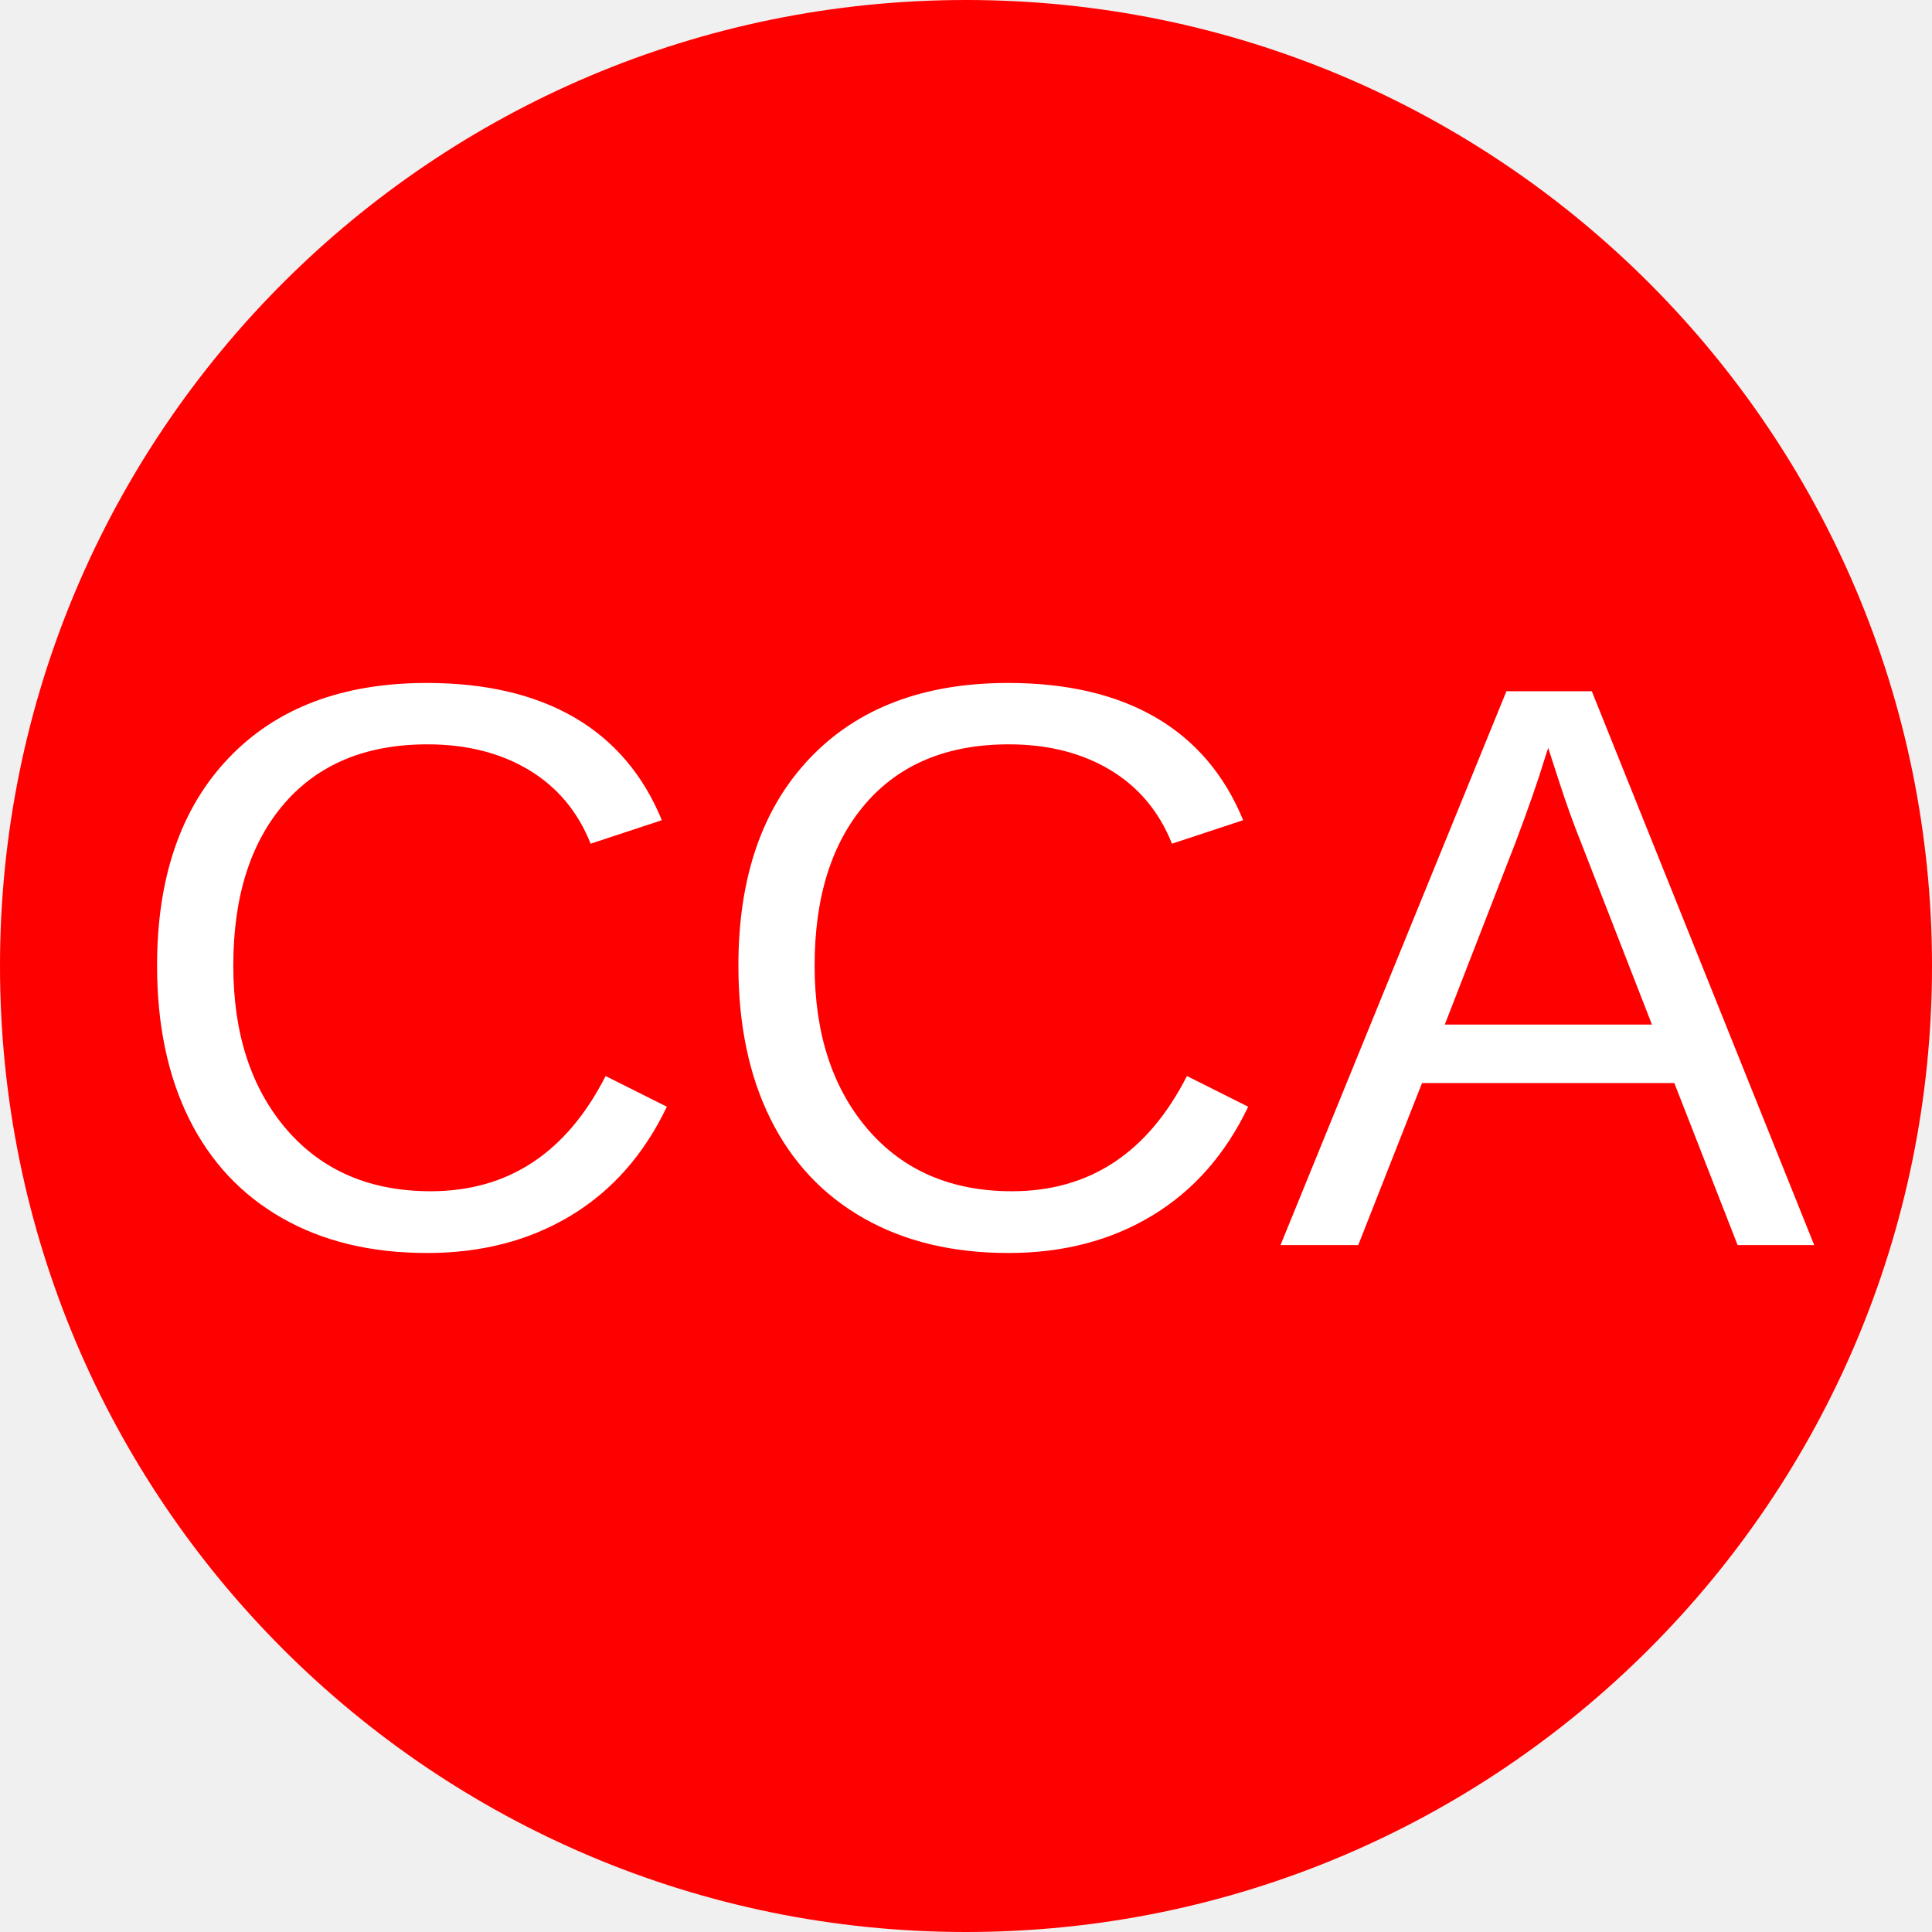
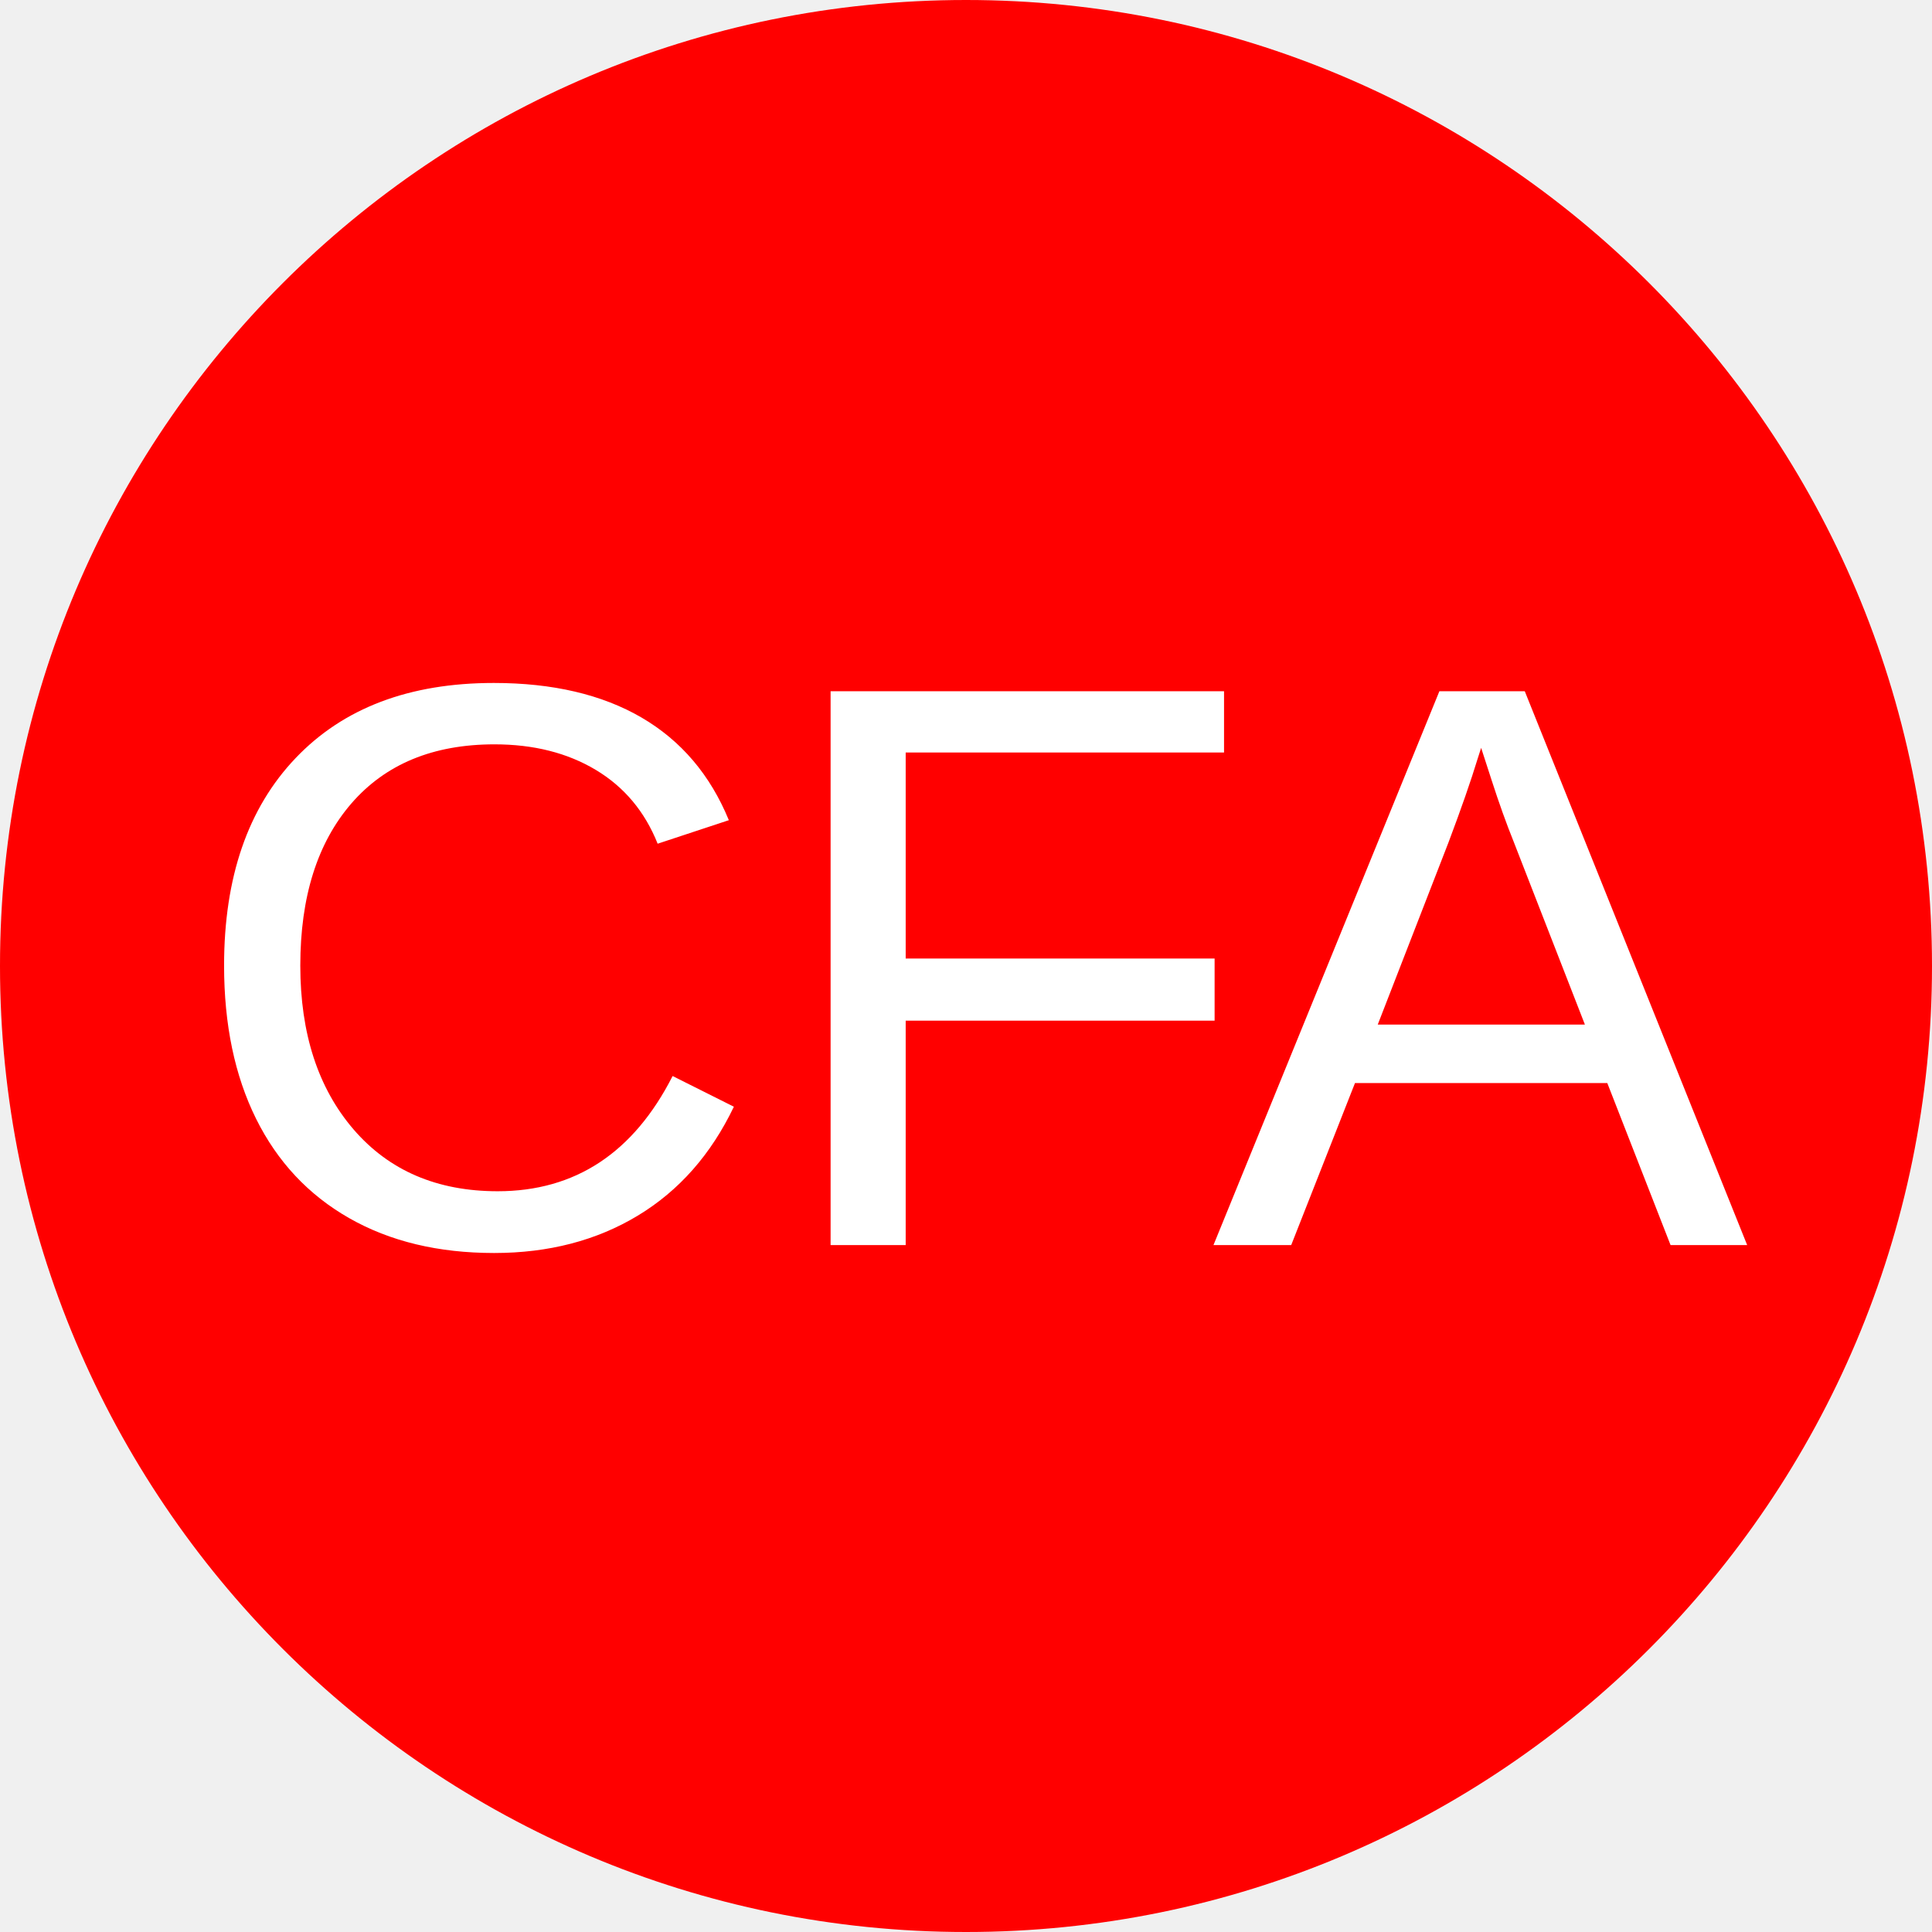
<svg xmlns="http://www.w3.org/2000/svg" width="700" height="700" viewBox="0 0 240 240">
  <circle cx="120" cy="120" r="120" fill="red" />
-   <text x="50%" y="50%" text-anchor="middle" dominant-baseline="central" fill="white" font-size="100" font-family="Arial, sans-serif">CCA</text>
+   <text x="50%" y="50%" text-anchor="middle" dominant-baseline="central" fill="white" font-size="100" font-family="Arial, sans-serif">CFA</text>
</svg>
